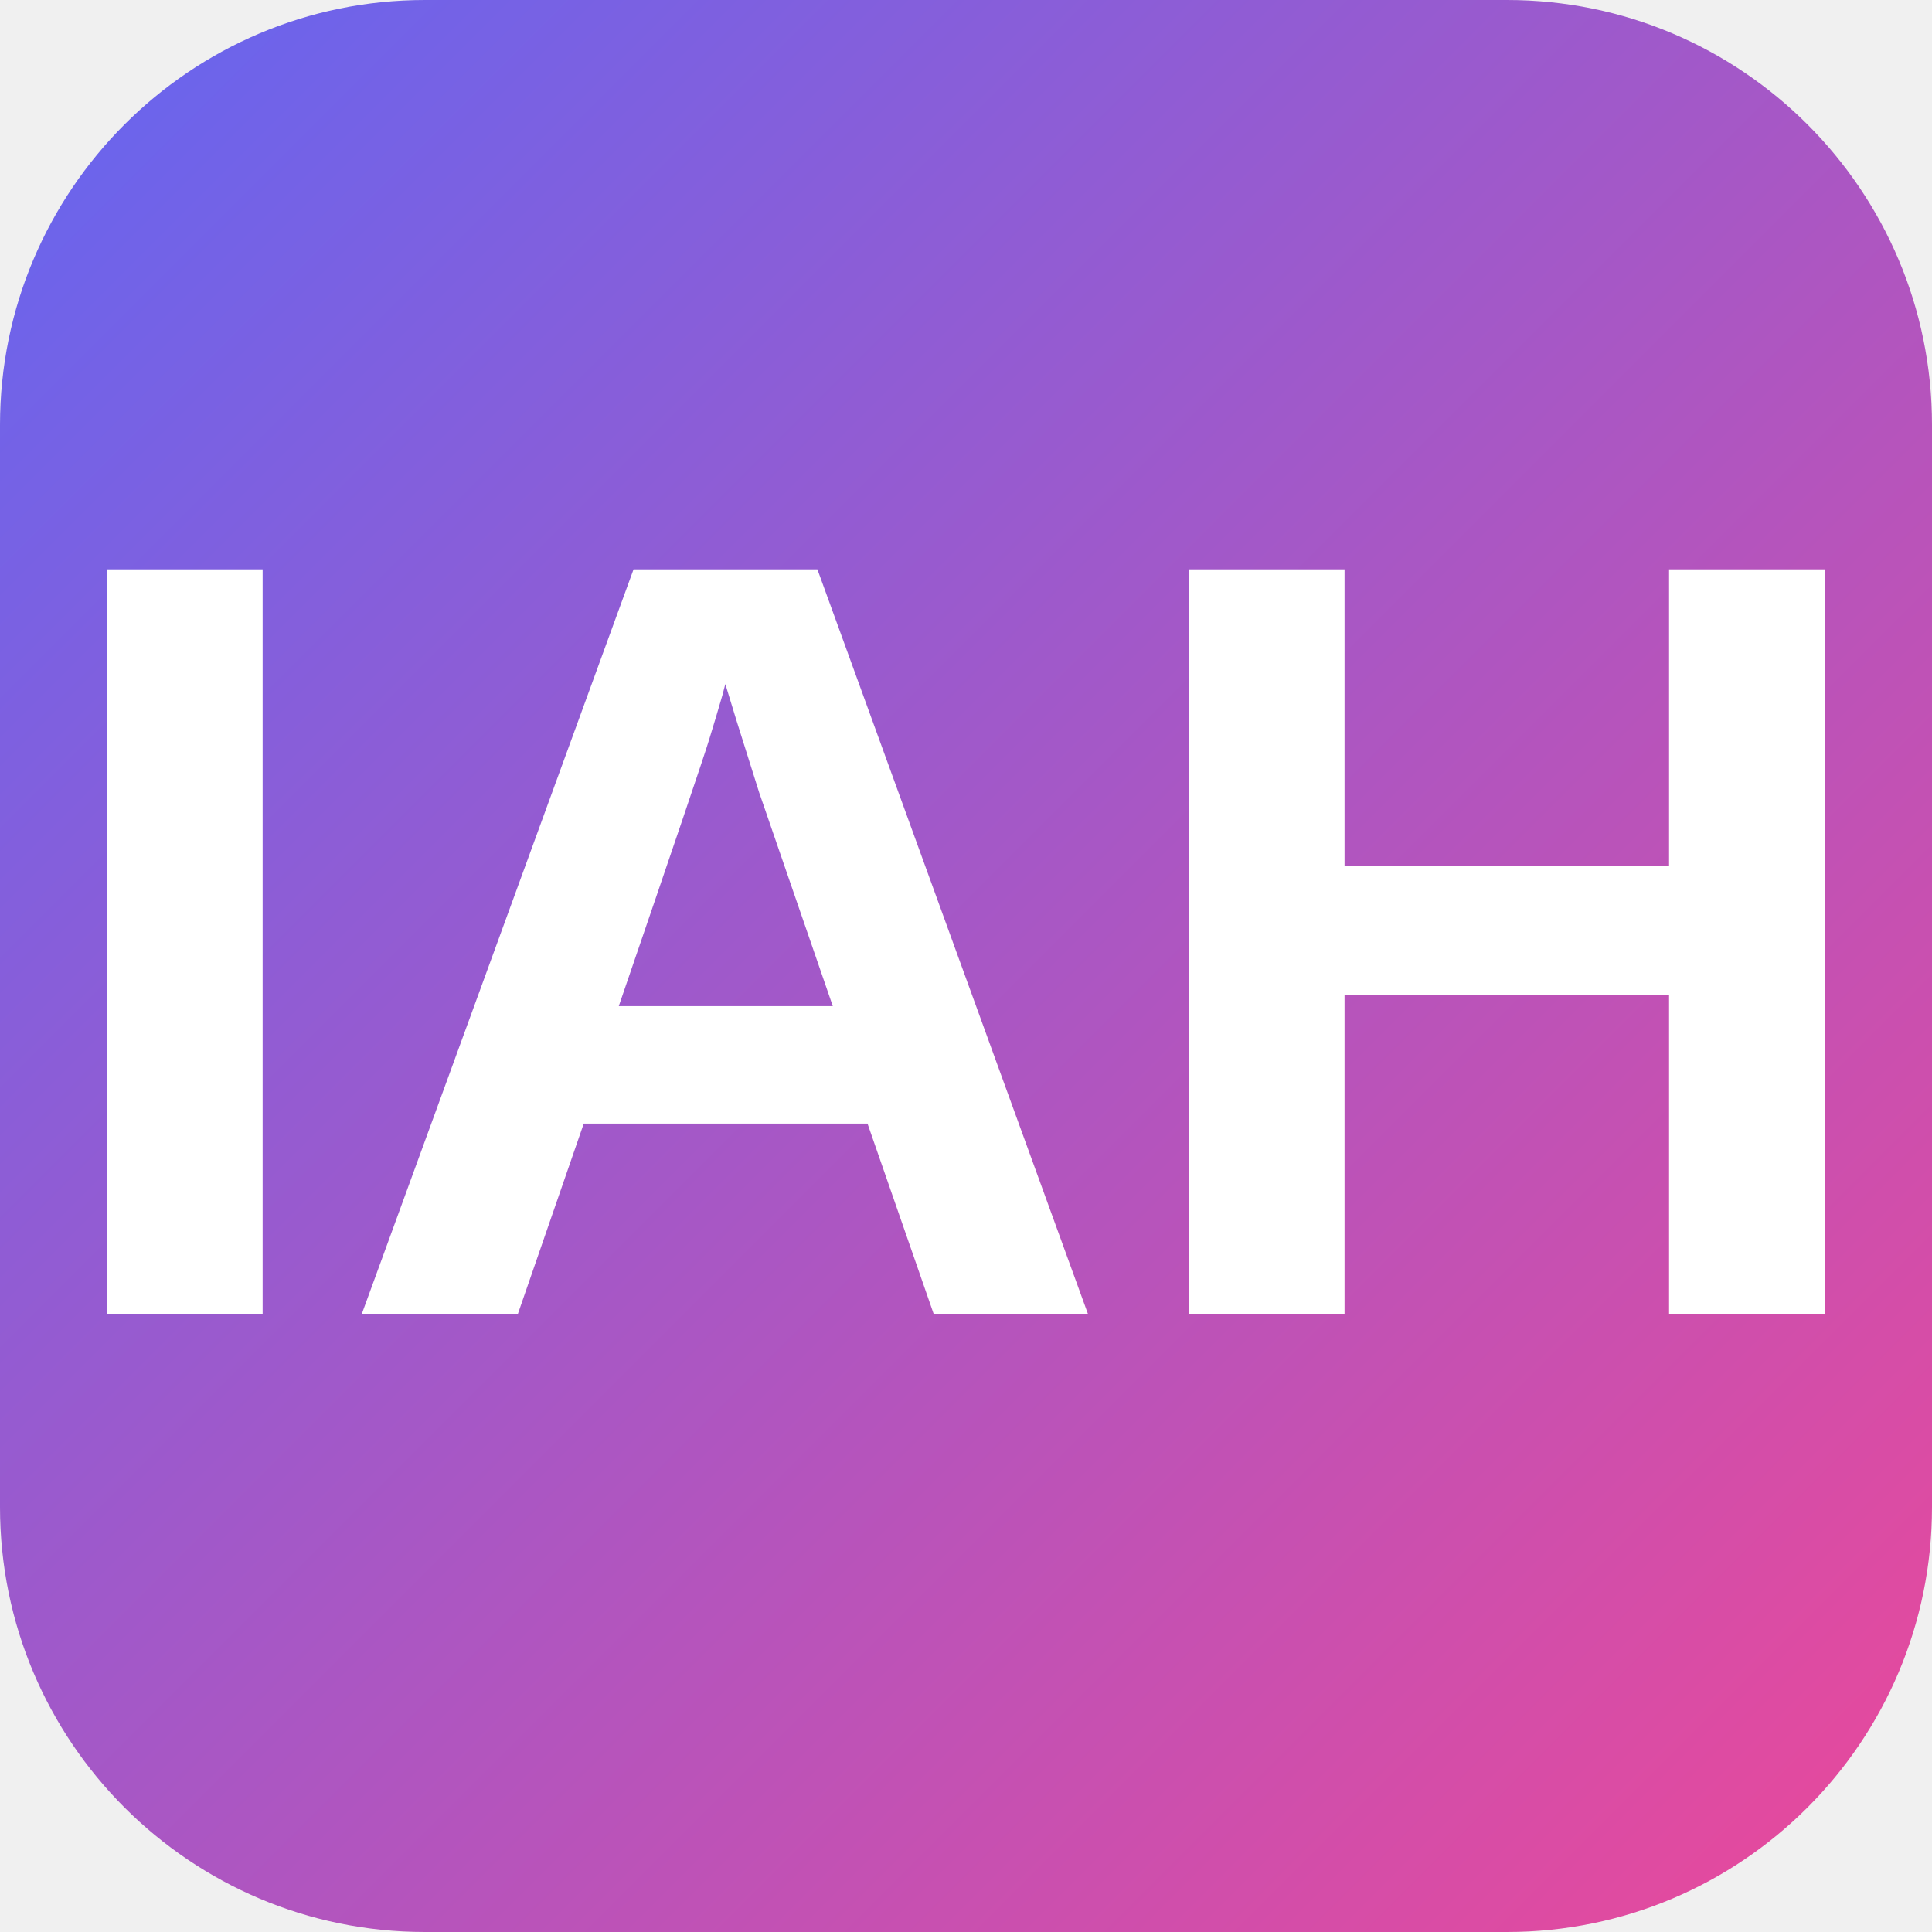
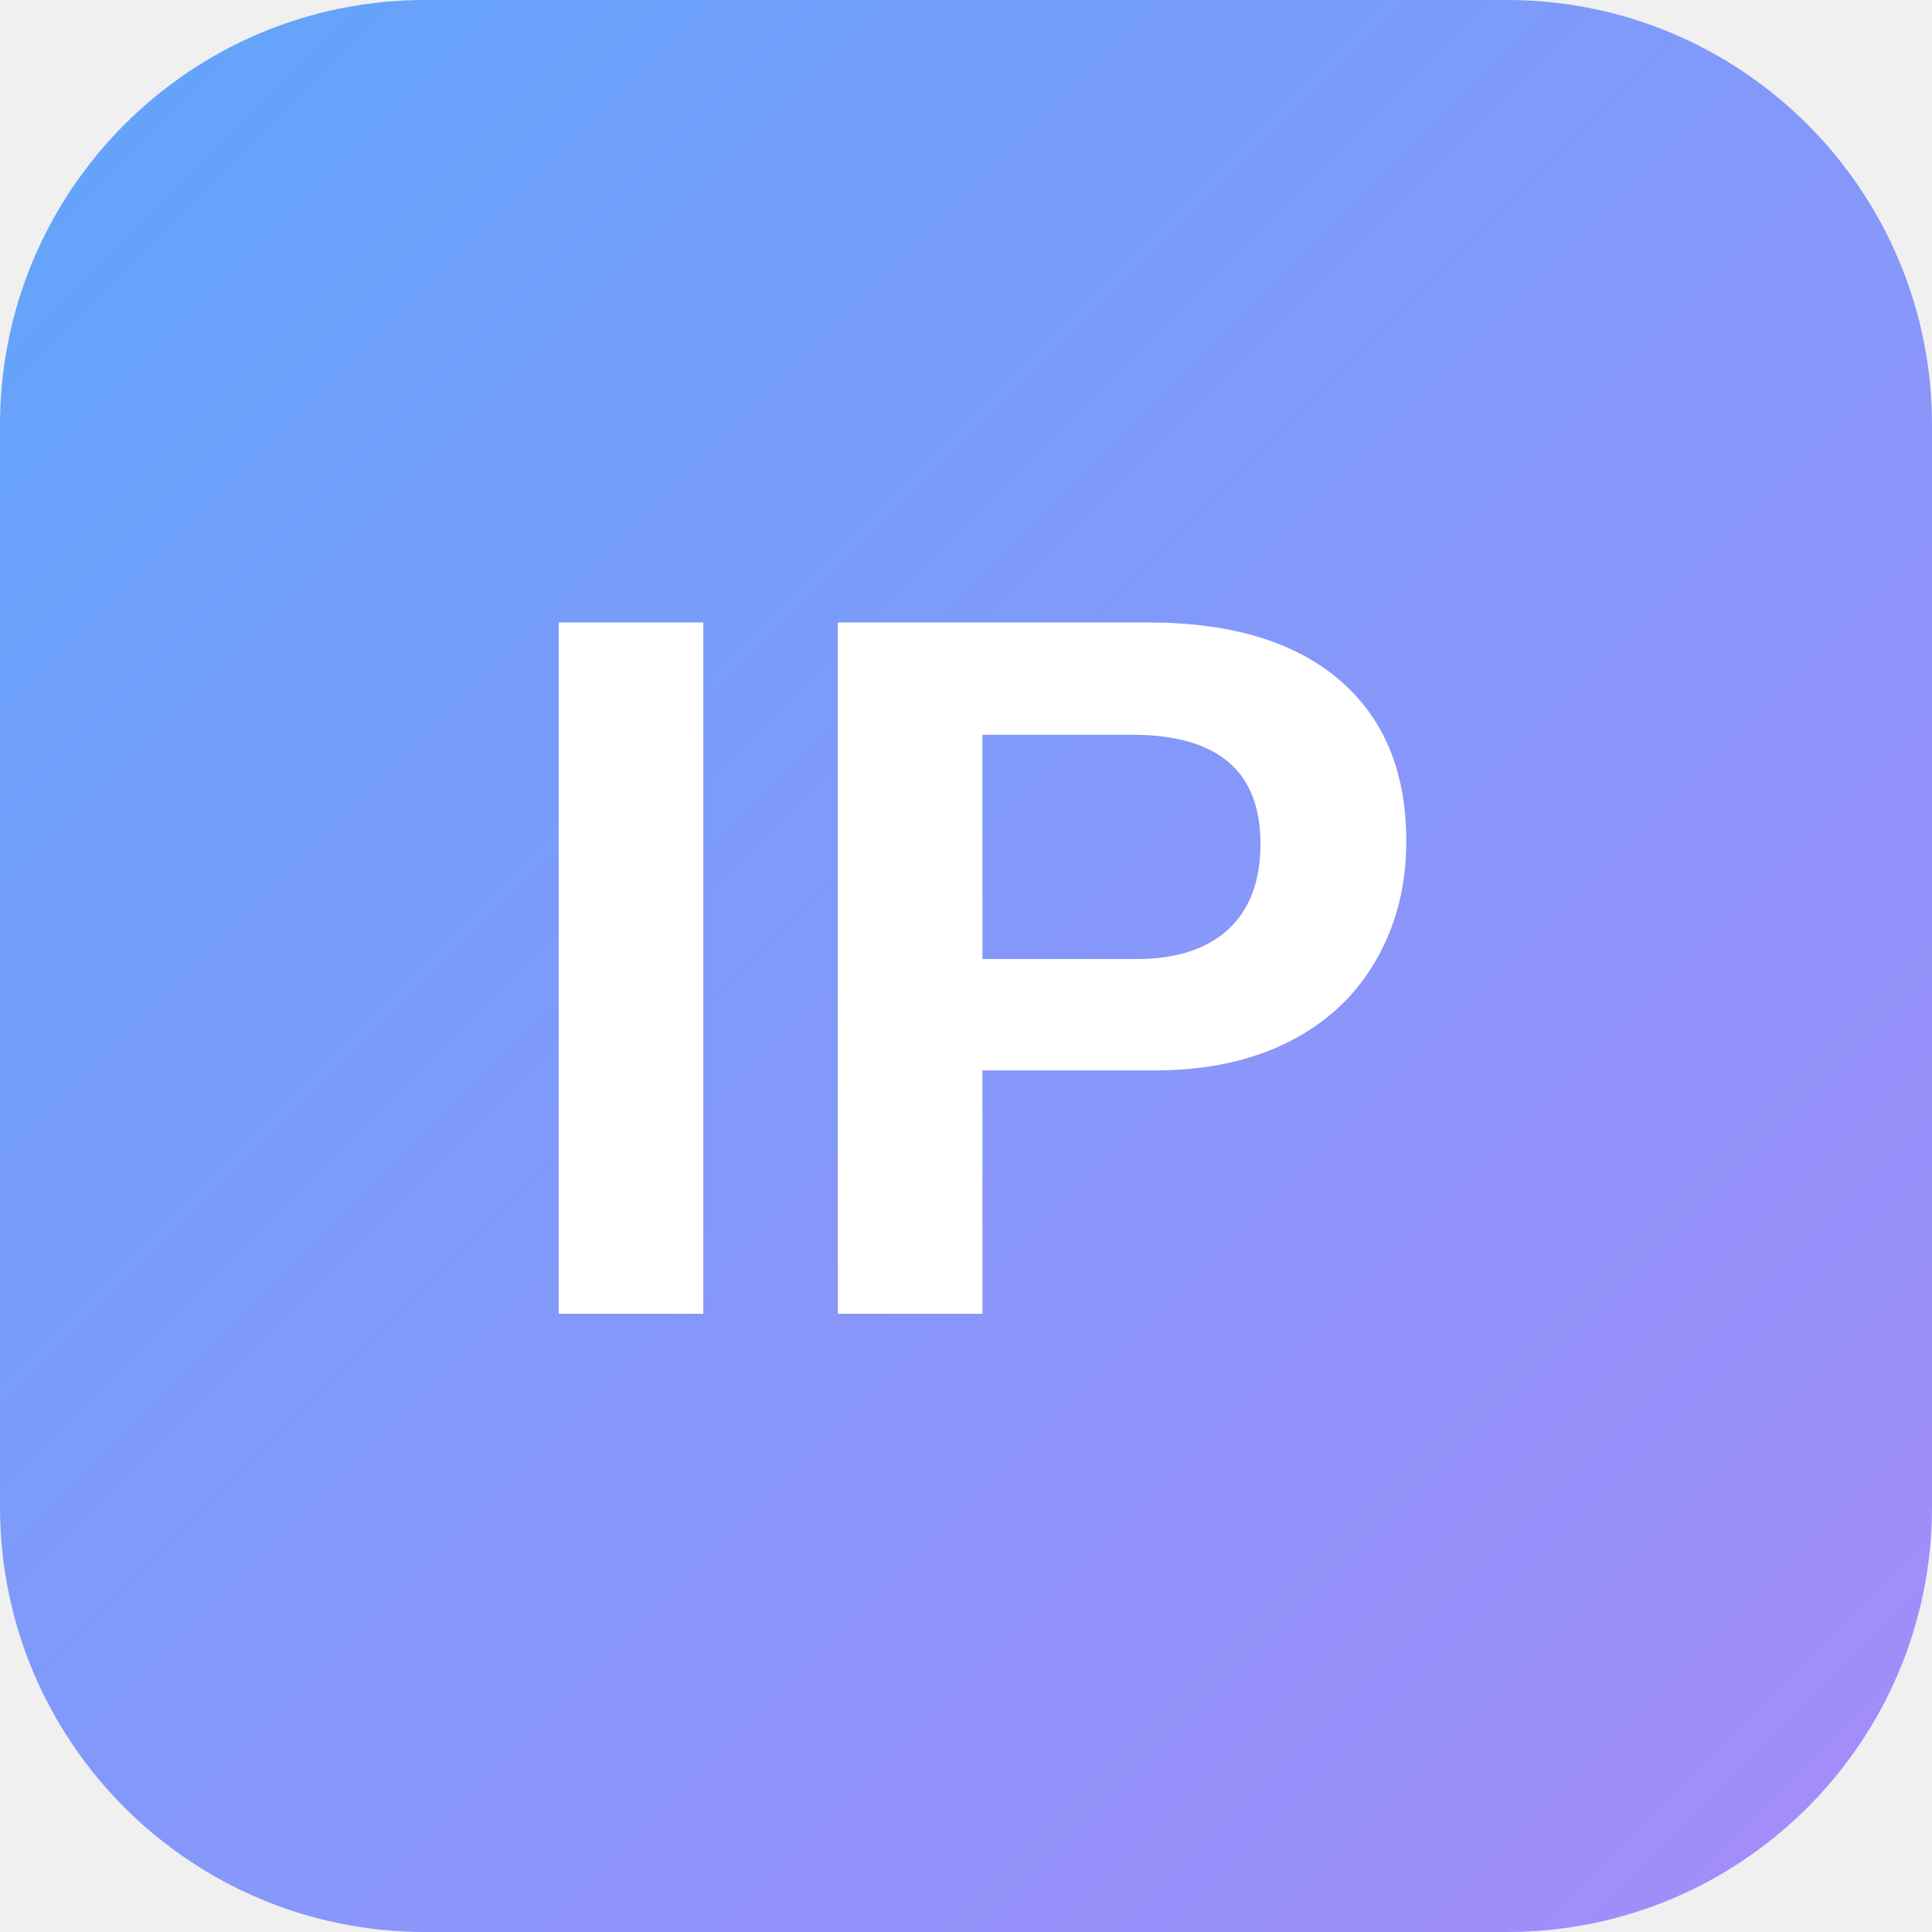
<svg xmlns="http://www.w3.org/2000/svg" viewBox="0 0 100 100">
  <defs>
    <linearGradient id="g" x1="0%" y1="0%" x2="100%" y2="100%">
-       <stop offset="0%" stop-color="#6366f1" />
-       <stop offset="100%" stop-color="#ec4899" />
+       <stop offset="0%" stop-color="#60a5fa" />
+       <stop offset="100%" stop-color="#a78bfa" />
    </linearGradient>
  </defs>
  <rect width="100" height="100" rx="22" fill="url(#g)" />
-   <text x="50" y="68" text-anchor="middle" font-size="56" font-weight="900" fill="white" font-family="Arial">IAH</text>
+   <text x="50" y="68" text-anchor="middle" font-size="52" font-weight="900" fill="white" font-family="Arial">IP</text>
</svg>
